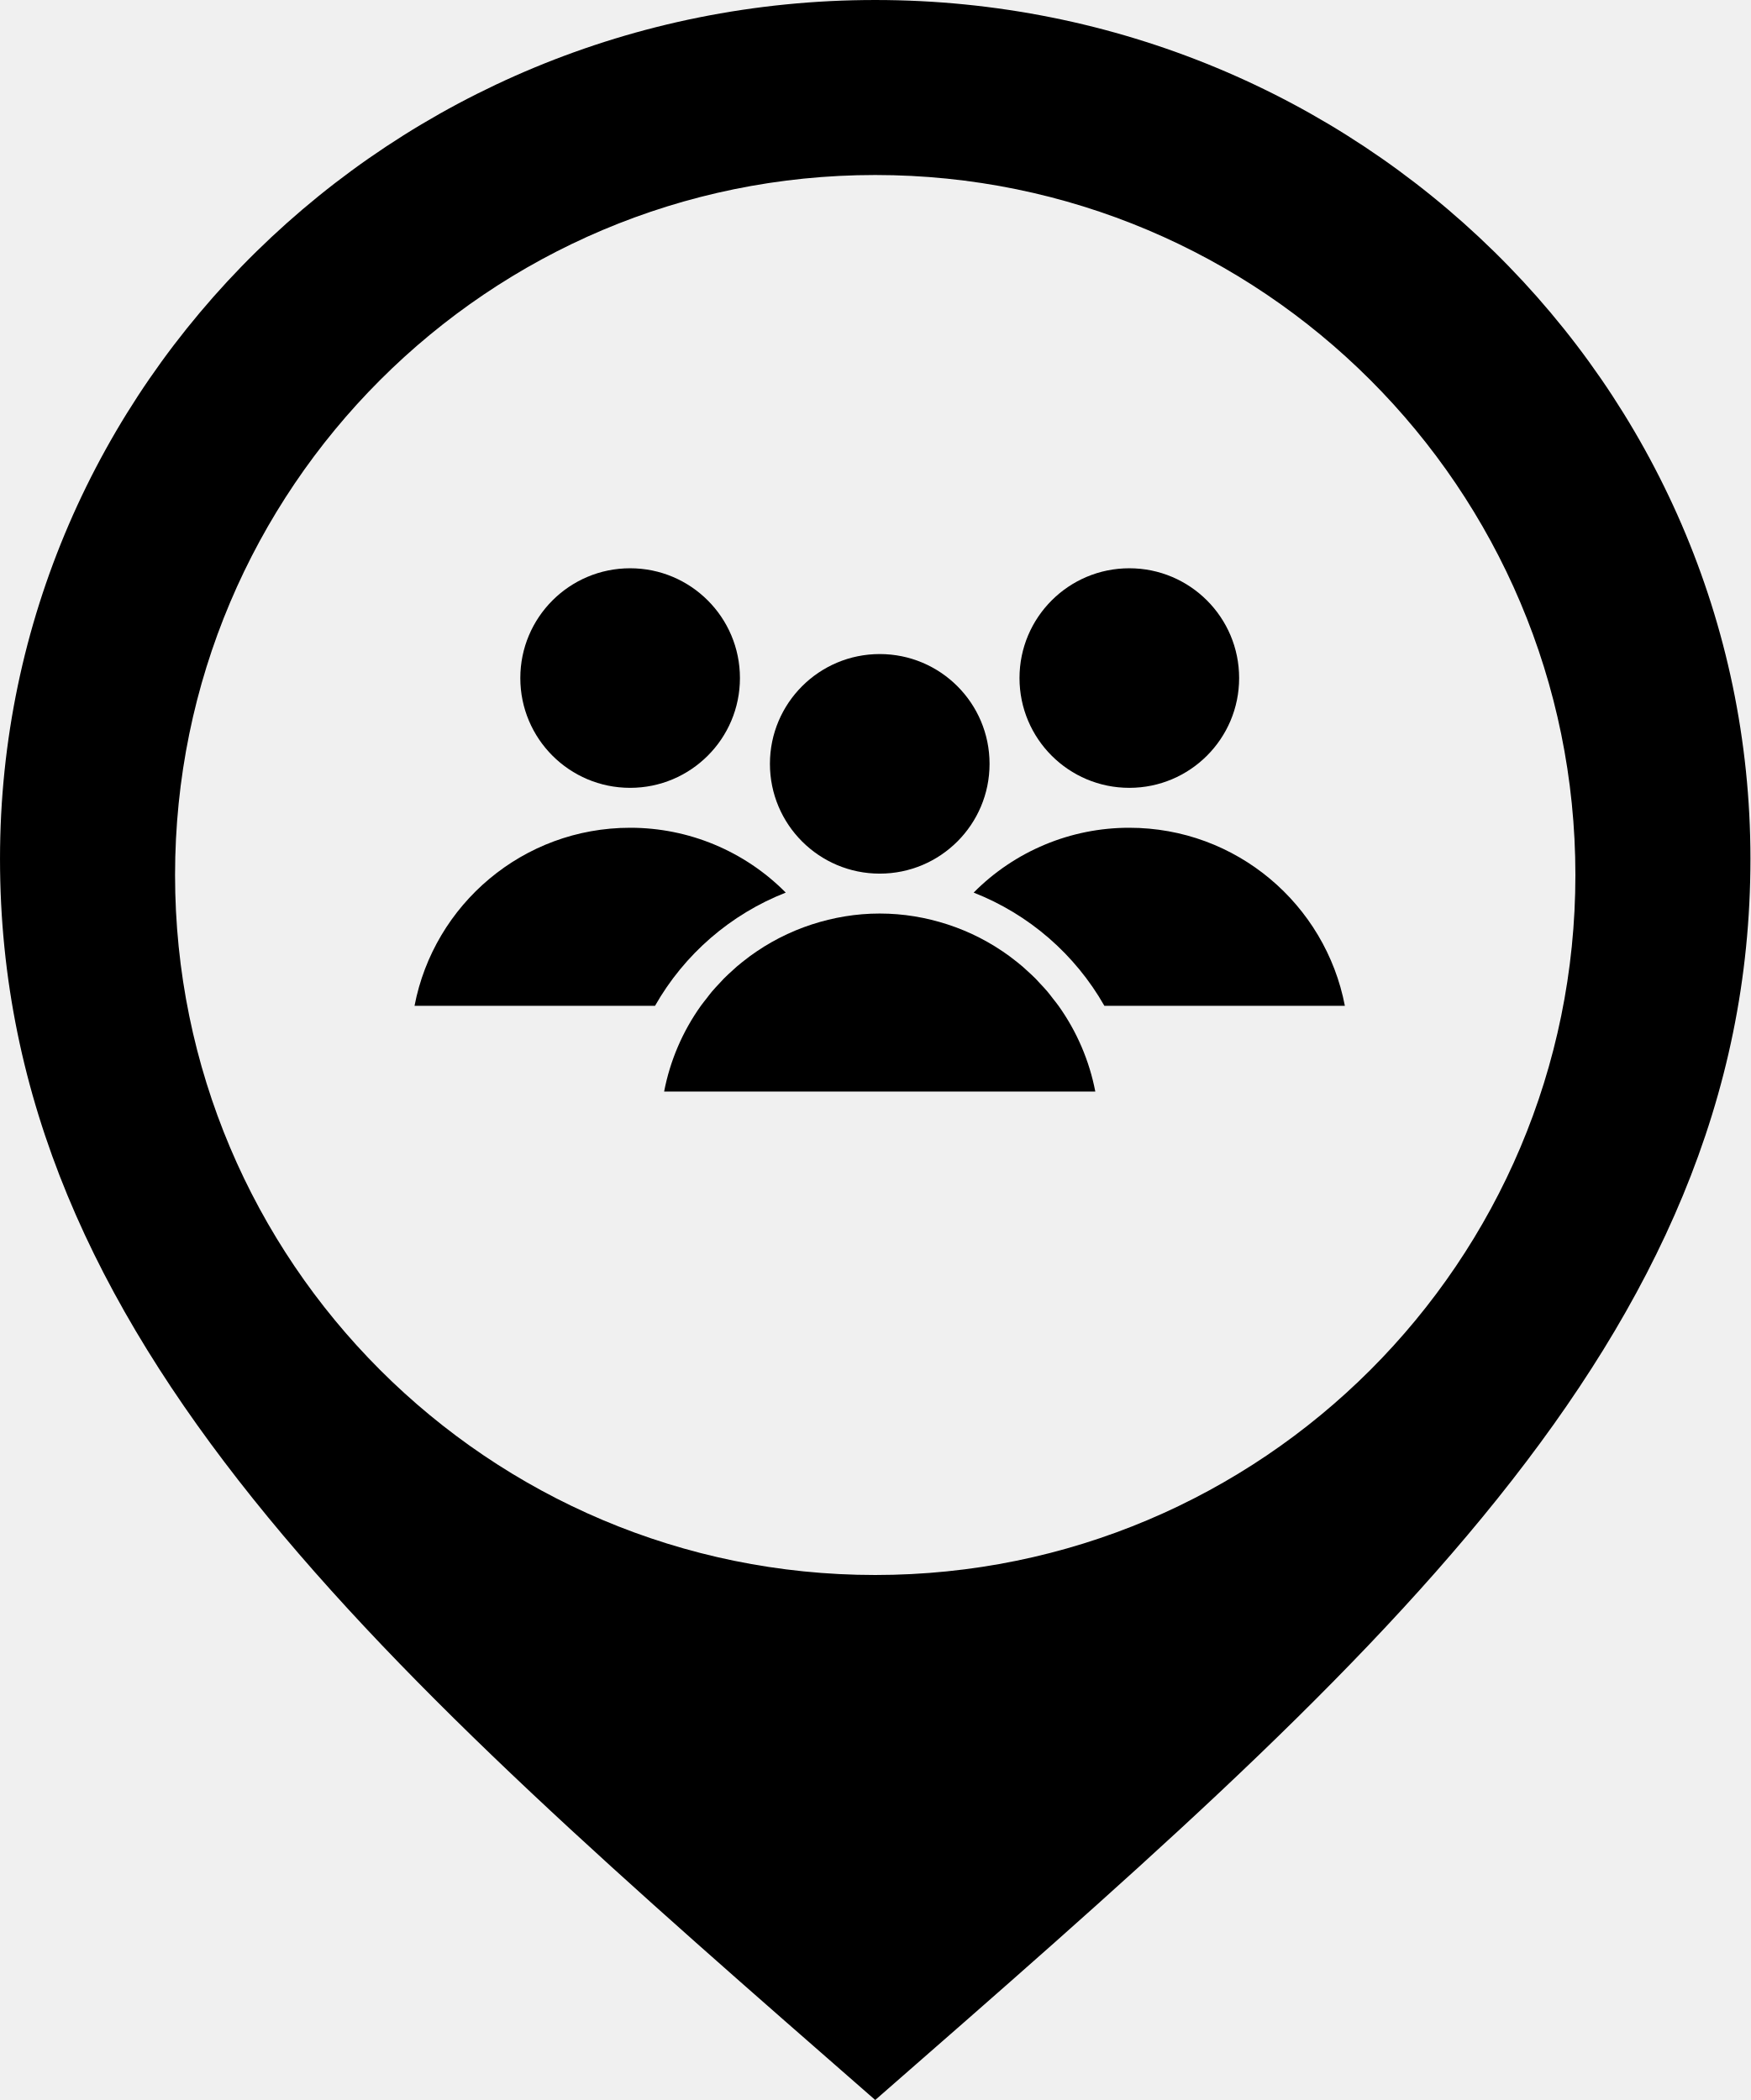
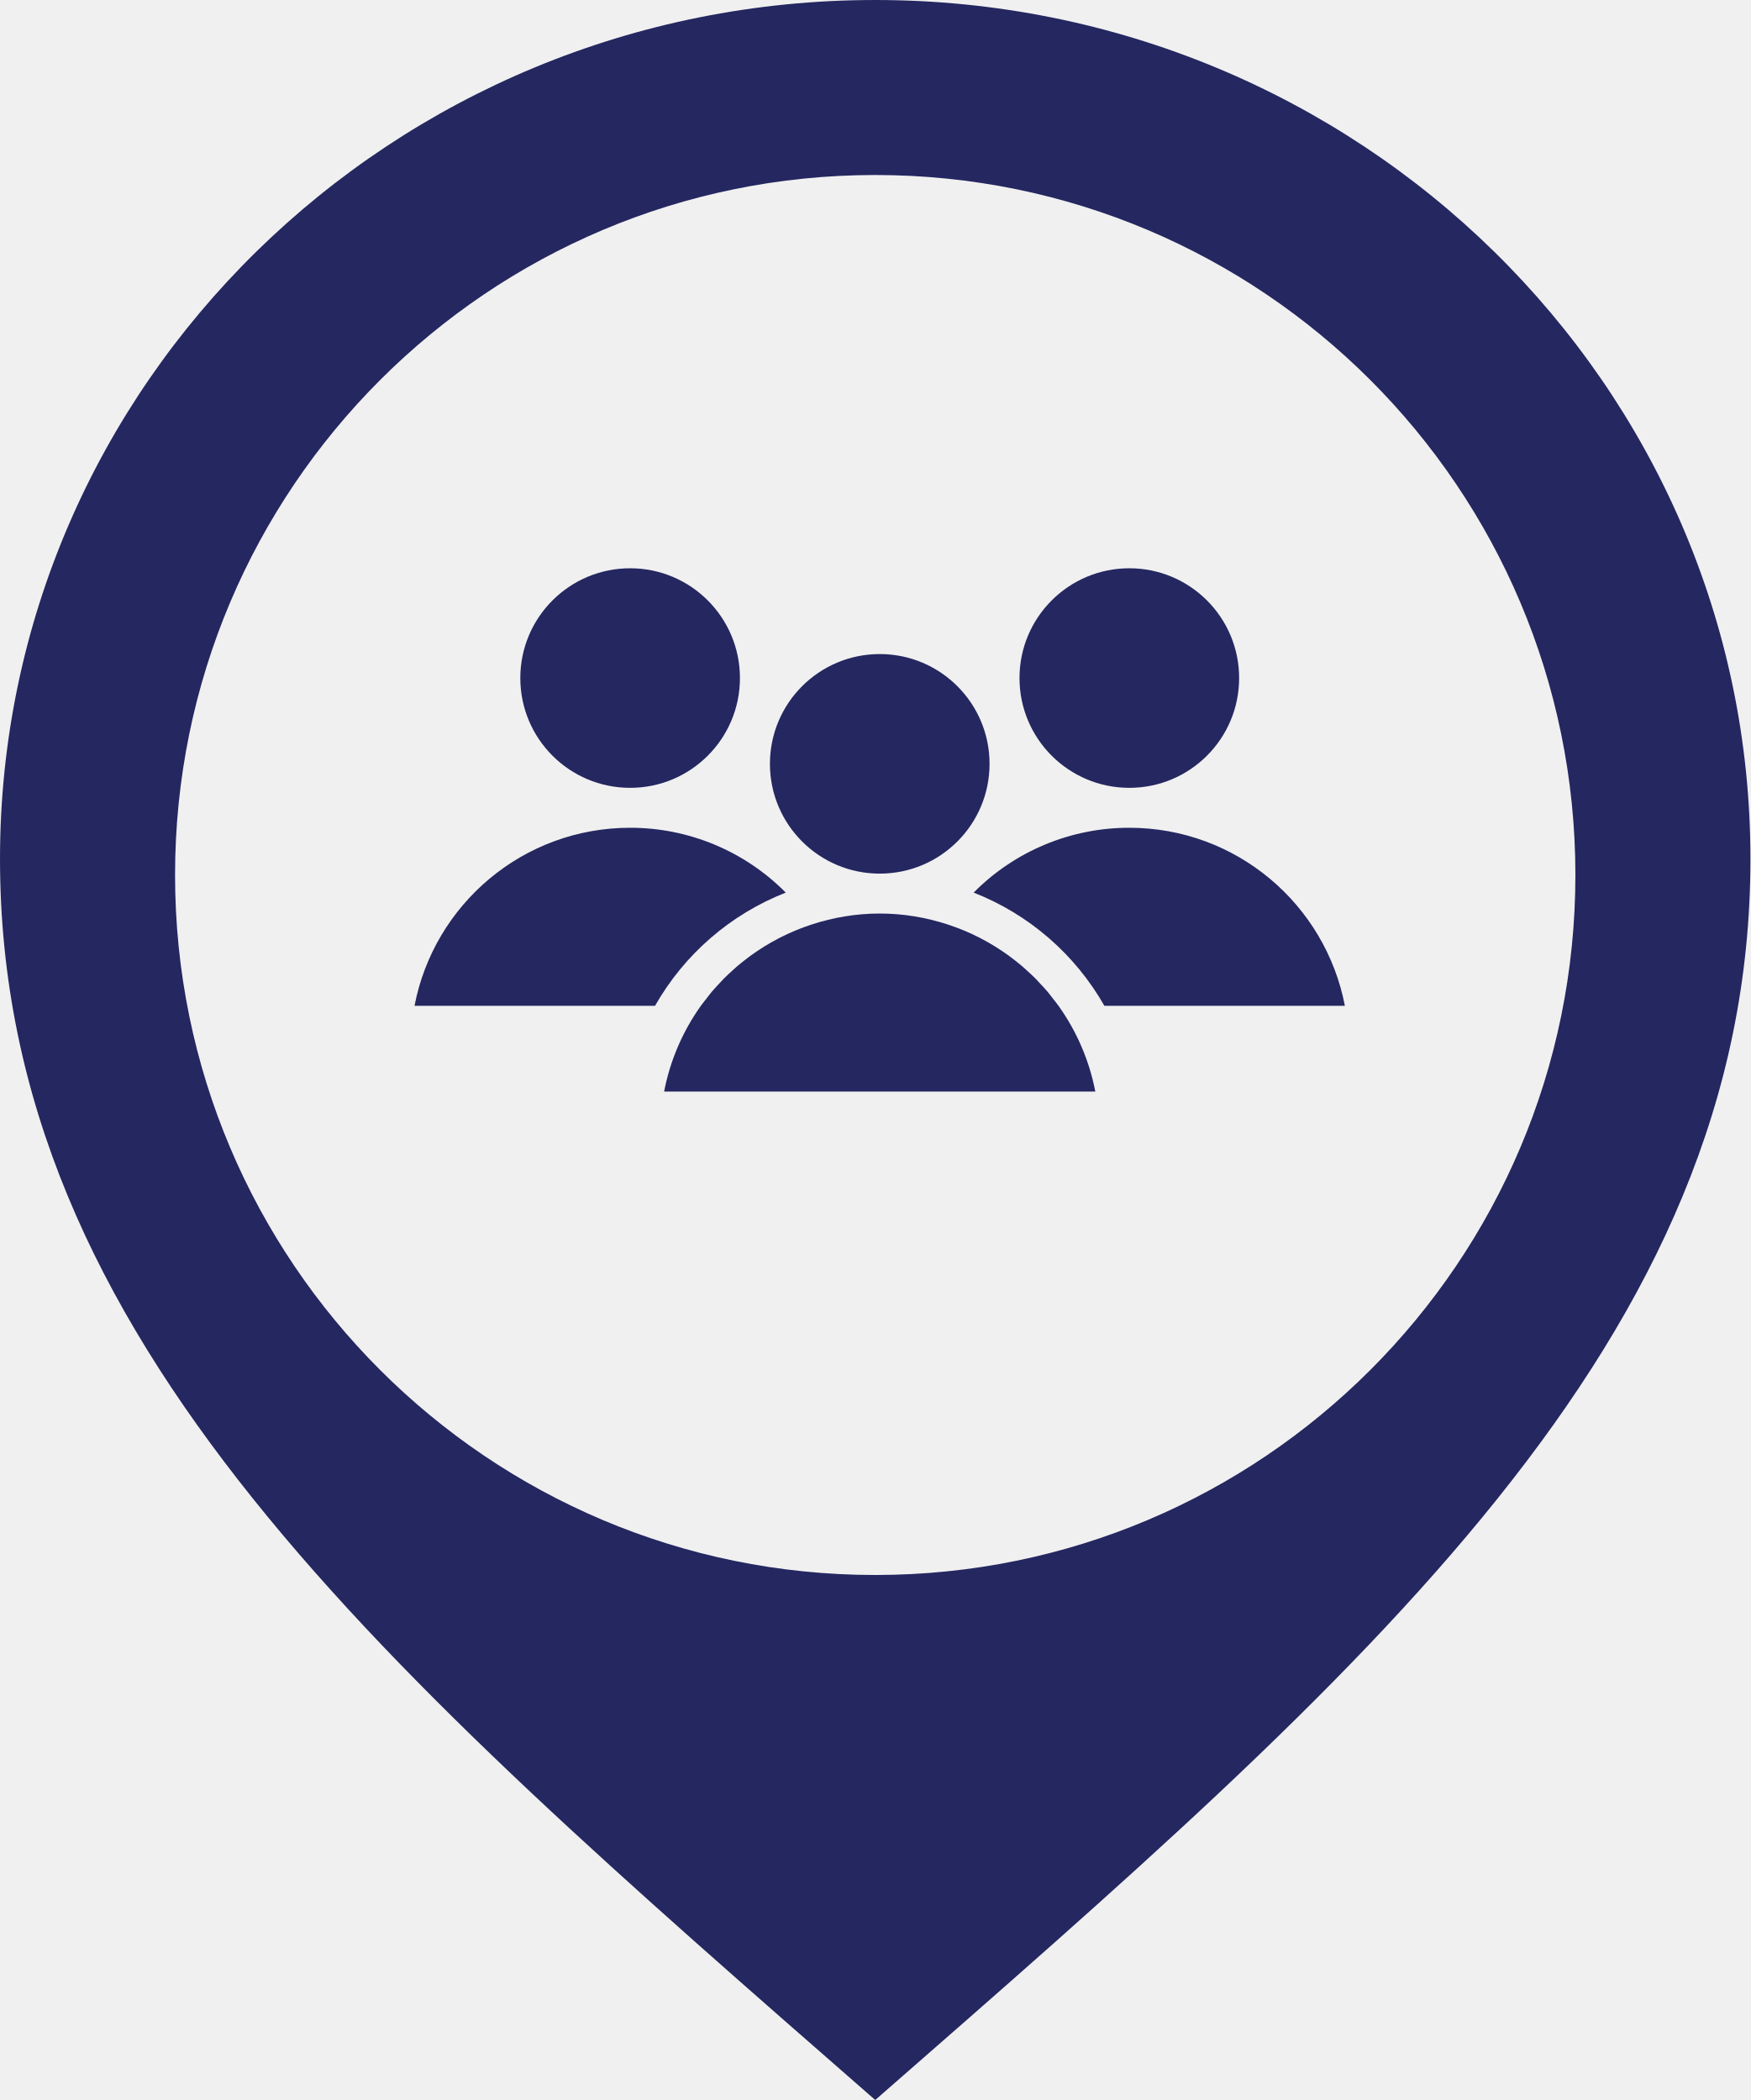
<svg xmlns="http://www.w3.org/2000/svg" viewBox="365.333 199.2 83.333 100" width="41.667" height="50" preserveAspectRatio="xMidYMid meet">
  <g opacity="1" transform="rotate(0 365.3334 199.2)">
    <svg width="83.333" height="100" x="365.333" y="199.2" version="1.1" preserveAspectRatio="xMidYMid meet" viewBox="26.715 12.058 146.57 175.884">
+       <style>
+             path {
+                   fill: #242760; /* Default color for light mode */
+             }
+             @media (prefers-color-scheme: dark) {
+                   path {
+                   fill: #fff; /* Color for dark mode */
+                   }
+             }
+       </style>
      <g transform="matrix(1 0 0 1 0 0)">
        <g>
          <path d="M100 12.058c-40.468 0-73.285 32.209-73.285 71.929 0 40.344 32.062 67.921 73.285 103.955 41.223-36.034 73.285-63.612 73.285-103.955 0-39.721-32.817-71.929-73.285-71.929zm0 131.913c-32.385 0-58.628-26.251-58.628-58.628S67.616 26.715 100 26.715c32.385 0 58.628 26.251 58.628 58.628 0 32.377-26.243 58.628-58.628 58.628z" class="avotfcKY5Ccolors-0a92KeuGT3tj" />
          <path d="M88.672 68.848a9.195 9.195 0 1 1-18.39 0 9.195 9.195 0 0 1 18.39 0z" class="avotfcKY5Ccolors-0a92KeuGT3tj" />
          <path d="M130.471 68.848a9.195 9.195 0 1 1-18.39 0 9.195 9.195 0 0 1 18.39 0z" class="avotfcKY5Ccolors-0a92KeuGT3tj" />
          <path d="M109.573 76.033a9.195 9.195 0 1 1-18.39 0 9.195 9.195 0 0 1 18.39 0z" class="avotfcKY5Ccolors-0a92KeuGT3tj" />
          <path d="M92.508 86.817a18.307 18.307 0 0 0-13.032-5.43c-8.967 0-16.425 6.42-18.052 14.913h20.137a21.708 21.708 0 0 1 10.947-9.483z" class="avotfcKY5Ccolors-0a92KeuGT3tj" />
          <path d="M121.273 81.387a18.306 18.306 0 0 0-13.031 5.43 21.702 21.702 0 0 1 10.946 9.483h20.137c-1.627-8.493-9.085-14.913-18.052-14.913z" class="avotfcKY5Ccolors-0a92KeuGT3tj" />
          <path d="M115.349 96.3c0-.001 0-.001 0 0-.153-.214-.321-.416-.482-.623-.146-.188-.286-.38-.44-.562-.197-.234-.408-.453-.616-.677-.129-.138-.252-.281-.385-.415-.245-.248-.504-.481-.763-.715-.104-.094-.204-.191-.31-.283-.294-.253-.6-.492-.91-.727-.077-.058-.151-.119-.228-.175a18.362 18.362 0 0 0-1.054-.713c-.049-.031-.096-.063-.145-.093a18.334 18.334 0 0 0-1.185-.671l-.074-.039a18.163 18.163 0 0 0-1.296-.603l-.022-.009a18.049 18.049 0 0 0-1.38-.511l-.002-.001c-1.791-.583-3.696-.913-5.682-.913s-3.891.331-5.682.913h-.001c-.47.153-.93.323-1.382.512l-.018.008c-.443.185-.876.386-1.3.604l-.069.036a18.48 18.48 0 0 0-1.19.673l-.139.089a18.53 18.53 0 0 0-1.059.716c-.076.056-.149.115-.225.172-.311.235-.618.475-.913.729-.106.091-.205.188-.309.281-.259.234-.518.468-.764.716-.133.134-.256.277-.385.415-.208.223-.419.443-.616.677-.154.183-.295.377-.442.566-.16.206-.327.406-.479.618v.001a18.319 18.319 0 0 0-3.078 7.185h36.104a18.336 18.336 0 0 0-3.079-7.181z" class="avotfcKY5Ccolors-0a92KeuGT3tj" />
        </g>
      </g>
    </svg>
  </g>
</svg>
